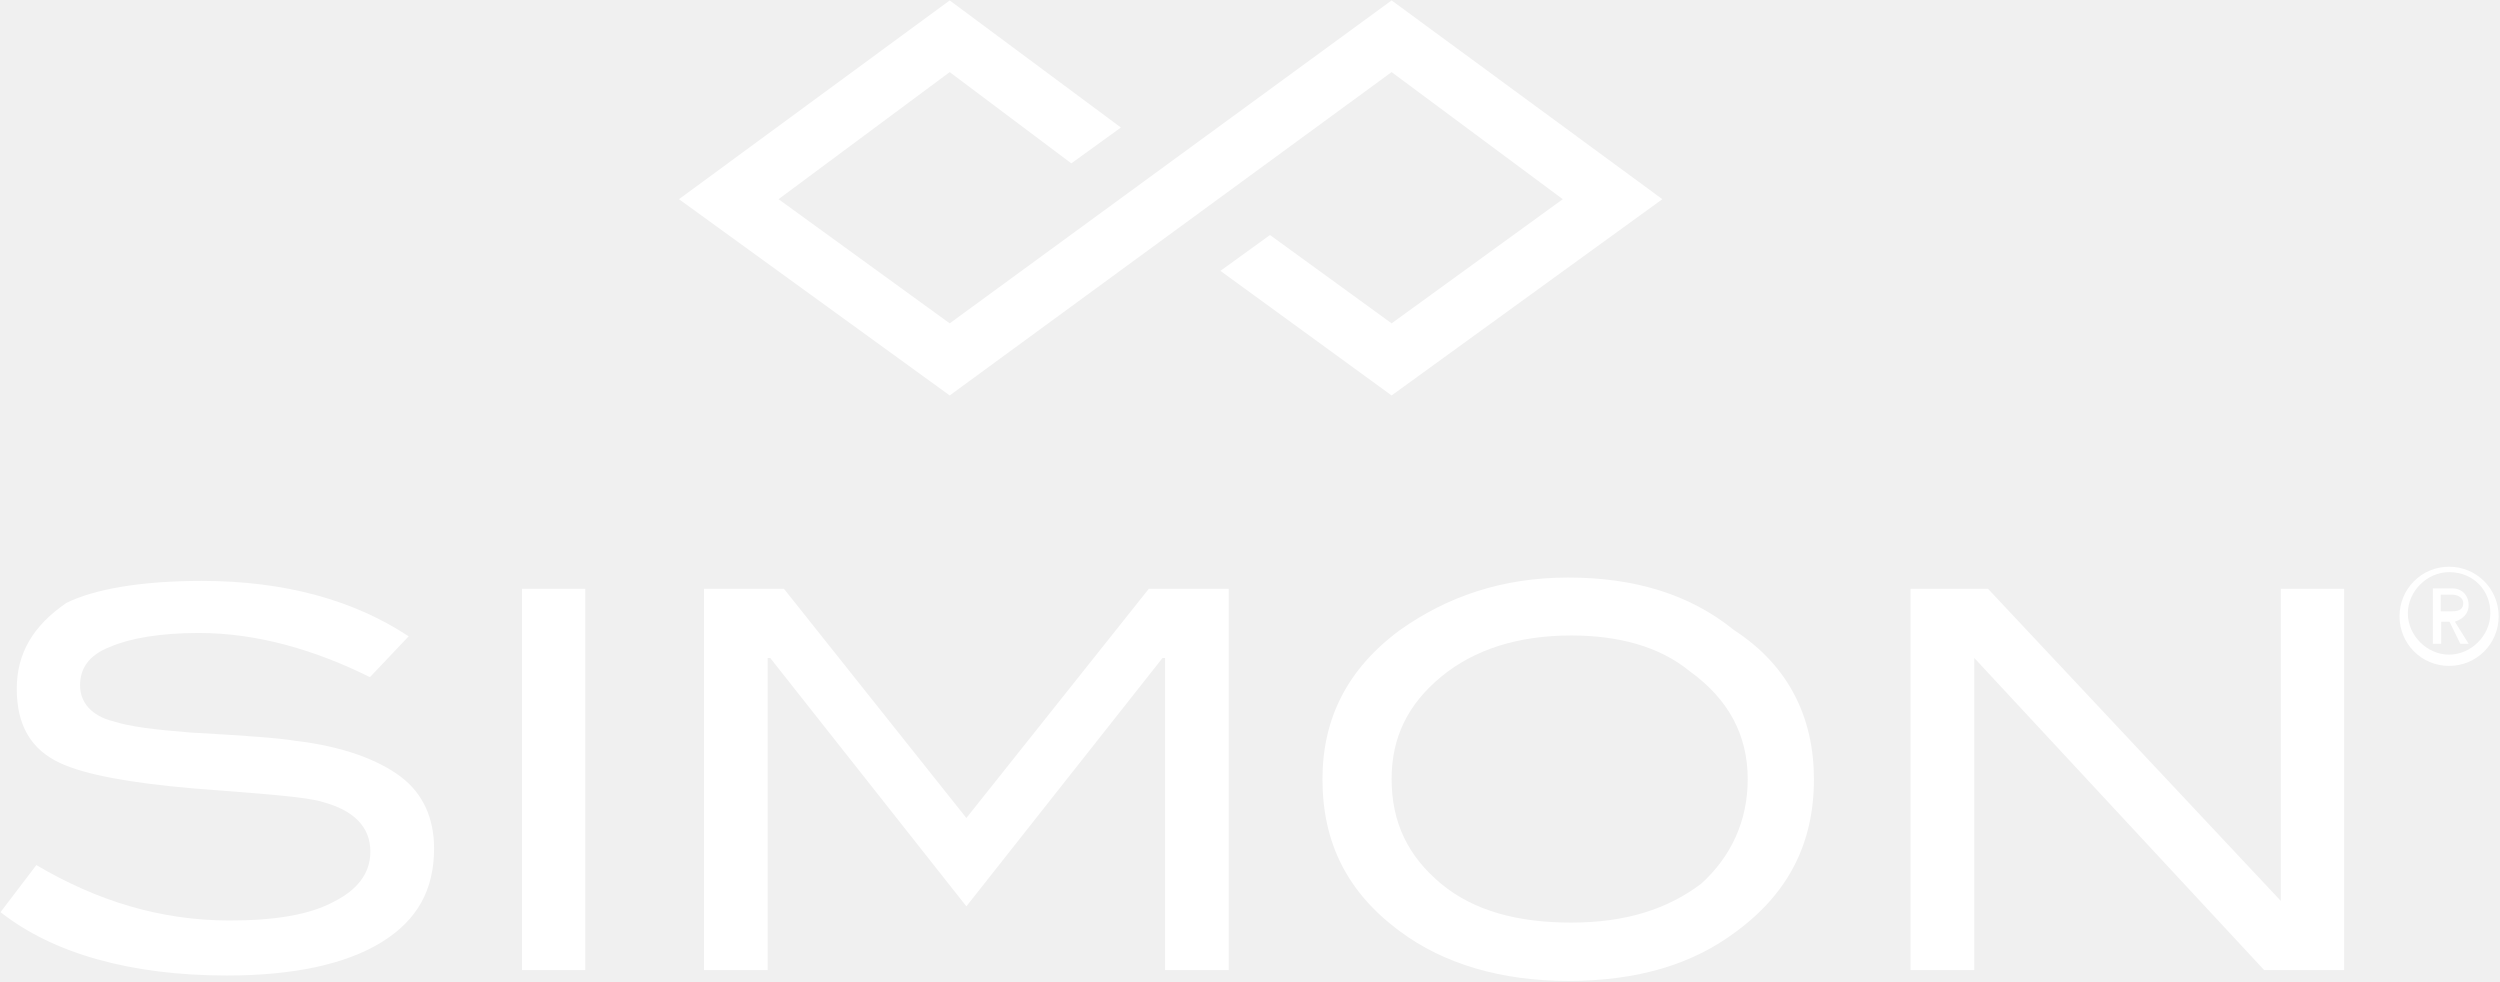
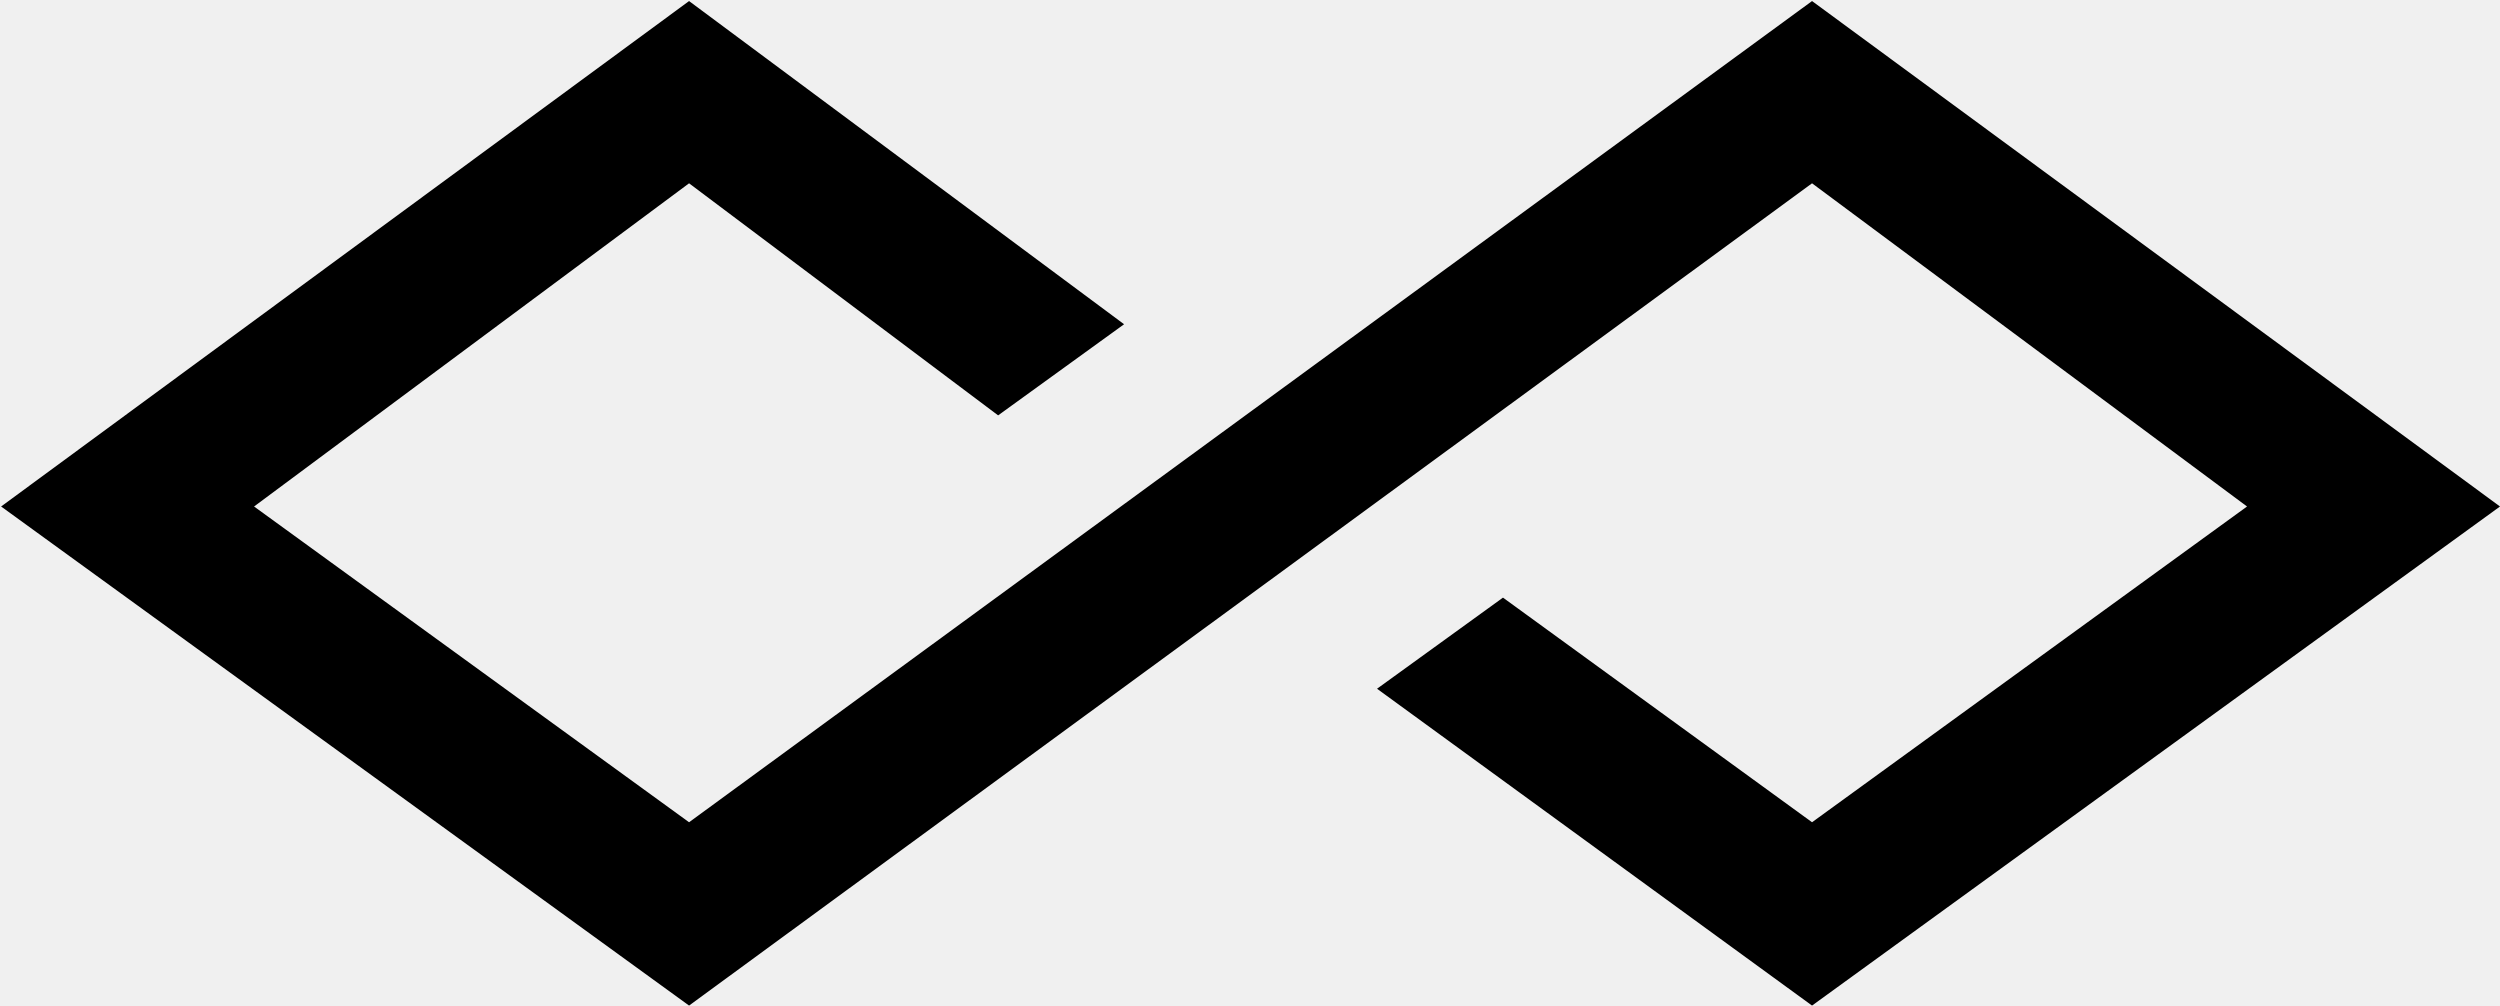
- <svg xmlns="http://www.w3.org/2000/svg" version="1.2" baseProfile="tiny-ps" viewBox="0 0 1599 628" width="1599" height="628">
+ <svg xmlns="http://www.w3.org/2000/svg" version="1.2" baseProfile="tiny-ps" viewBox="0 0 1628 655" width="1628" height="655">
  <style>
		tspan { white-space:pre }
- 		.shp0 { fill: #ffffff } 
+ 		.shp0 { fill: #000000 } 
	</style>
-   <path id="Layer" class="shp0" d="M890.07 0.27L607.43 206.82L497.95 127.4L607.43 46.11L685.22 104.48L716.92 81.56L607.43 0.27L434.28 127.4L607.43 252.93L890.07 46.11L999.56 127.4L890.07 206.82L812.29 150.32L780.59 173.24L890.07 252.93L1063.23 127.4L890.07 0.27Z" />
-   <g id="Layer">
-     <path id="Layer" class="shp0" d="M236.62 433.1C201.19 415.51 164.16 404.85 127.13 404.85C102.36 404.85 82.91 408.32 70.66 413.65C56.54 418.98 51.21 427.77 51.21 438.43C51.21 449.1 58.4 457.89 72.52 461.36C83.18 464.82 98.9 466.69 122.07 468.55C155.64 470.42 178.55 472.02 189.2 473.88C219.3 477.35 242.21 486.14 256.33 496.8C270.45 507.46 277.64 523.19 277.64 542.65C277.64 569.03 266.99 588.49 244.08 602.61C221.17 616.74 187.6 623.94 145.25 623.94C83.45 623.94 33.9 609.81 0.33 583.42L23.24 553.31C62.13 576.23 102.63 588.75 146.85 588.75C175.08 588.75 197.99 585.29 213.98 576.49C228.09 569.3 236.89 558.9 236.89 544.78C236.89 528.79 226.23 518.39 206.78 513.06C196.13 509.6 167.89 507.73 123.67 504.27C83.18 500.8 54.68 495.47 38.96 488.27C19.51 479.48 10.72 463.49 10.72 440.57C10.72 417.65 21.38 400.05 42.42 385.66C60 376.87 90.11 371.54 129 371.54C182.01 371.54 226.23 383.8 261.39 406.98L236.62 433.1Z" />
-     <path id="Layer" class="shp0" d="M333.85 376.6L374.34 376.6L374.34 620.47L333.85 620.47L333.85 376.6Z" />
-     <path id="Layer" class="shp0" d="M785.91 620.47L745.16 620.47L745.16 420.84L743.56 420.84L618.09 579.69L492.62 420.84L491.02 420.84L491.02 620.47L450.26 620.47L450.26 376.6L501.41 376.6L618.09 523.19L734.77 376.6L785.91 376.6L785.91 620.47Z" />
-     <path id="Layer" fill-rule="evenodd" class="shp0" d="M1160.19 498.4C1160.19 538.91 1144.21 570.9 1110.64 595.68C1082.41 617.01 1046.98 627.4 1003.02 627.4C960.67 627.4 923.64 616.74 895.4 595.68C861.84 570.9 845.85 539.18 845.85 498.4C845.85 459.49 861.84 427.77 895.4 402.99C925.5 381.66 960.67 369.4 1003.02 369.4C1045.38 369.4 1080.81 380.07 1109.04 402.99C1144.47 425.91 1160.19 459.49 1160.19 498.4ZM1117.84 498.4C1117.84 470.15 1105.58 447.23 1080.81 429.37C1061.36 413.38 1034.99 406.45 1004.89 406.45C971.32 406.45 943.08 415.25 921.77 432.84C900.46 450.43 890.07 471.75 890.07 498.14C890.07 526.39 900.73 547.71 921.77 565.3C943.08 582.89 971.32 590.09 1004.89 590.09C1040.32 590.09 1066.69 581.29 1088 565.3C1107.18 547.98 1117.84 525.06 1117.84 498.4Z" />
-     <path id="Layer" class="shp0" d="M1458.81 376.6L1458.81 576.23L1271.54 376.6L1221.99 376.6L1221.99 620.47L1262.75 620.47L1262.75 420.84L1448.16 620.47L1499.3 620.47L1499.3 376.6L1458.81 376.6Z" />
-   </g>
-   <path id="Layer" fill-rule="evenodd" class="shp0" d="M1566.43 425.91C1548.85 425.91 1534.73 411.78 1534.73 394.19C1534.73 376.6 1548.85 362.47 1566.43 362.47C1584.02 362.47 1598.14 376.6 1598.14 394.19C1598.14 411.78 1584.02 425.91 1566.43 425.91ZM1566.43 365.94C1552.32 365.94 1540.06 378.2 1540.06 392.33C1540.06 406.45 1552.32 418.71 1566.43 418.71C1580.55 418.71 1592.81 406.45 1592.81 392.33C1593.07 378.2 1582.42 365.94 1566.43 365.94ZM1566.7 397.66L1561.37 397.66L1561.37 411.78L1556.05 411.78L1556.05 376.33L1568.3 376.33C1575.49 376.33 1578.96 381.66 1578.96 386.99C1578.96 392.33 1575.49 395.79 1570.16 397.66L1578.96 411.78L1573.63 411.78L1566.7 397.66ZM1561.11 390.99L1568.3 390.99C1573.63 390.99 1575.49 389.13 1575.49 385.66C1575.49 382.2 1571.76 380.33 1568.3 380.33L1561.11 380.33L1561.11 390.99Z" />
+   <path id="Layer" class="shp0" d="M1180 0.69L448.72 535.45L165.45 329.83L448.72 119.37L649.98 270.49L732 211.15L448.72 0.69L0.72 329.83L448.72 654.83L1180 119.37L1463.27 329.83L1180 535.45L978.74 389.17L896.72 448.51L1180 654.83L1628 329.83L1180 0.69Z" />
</svg>
